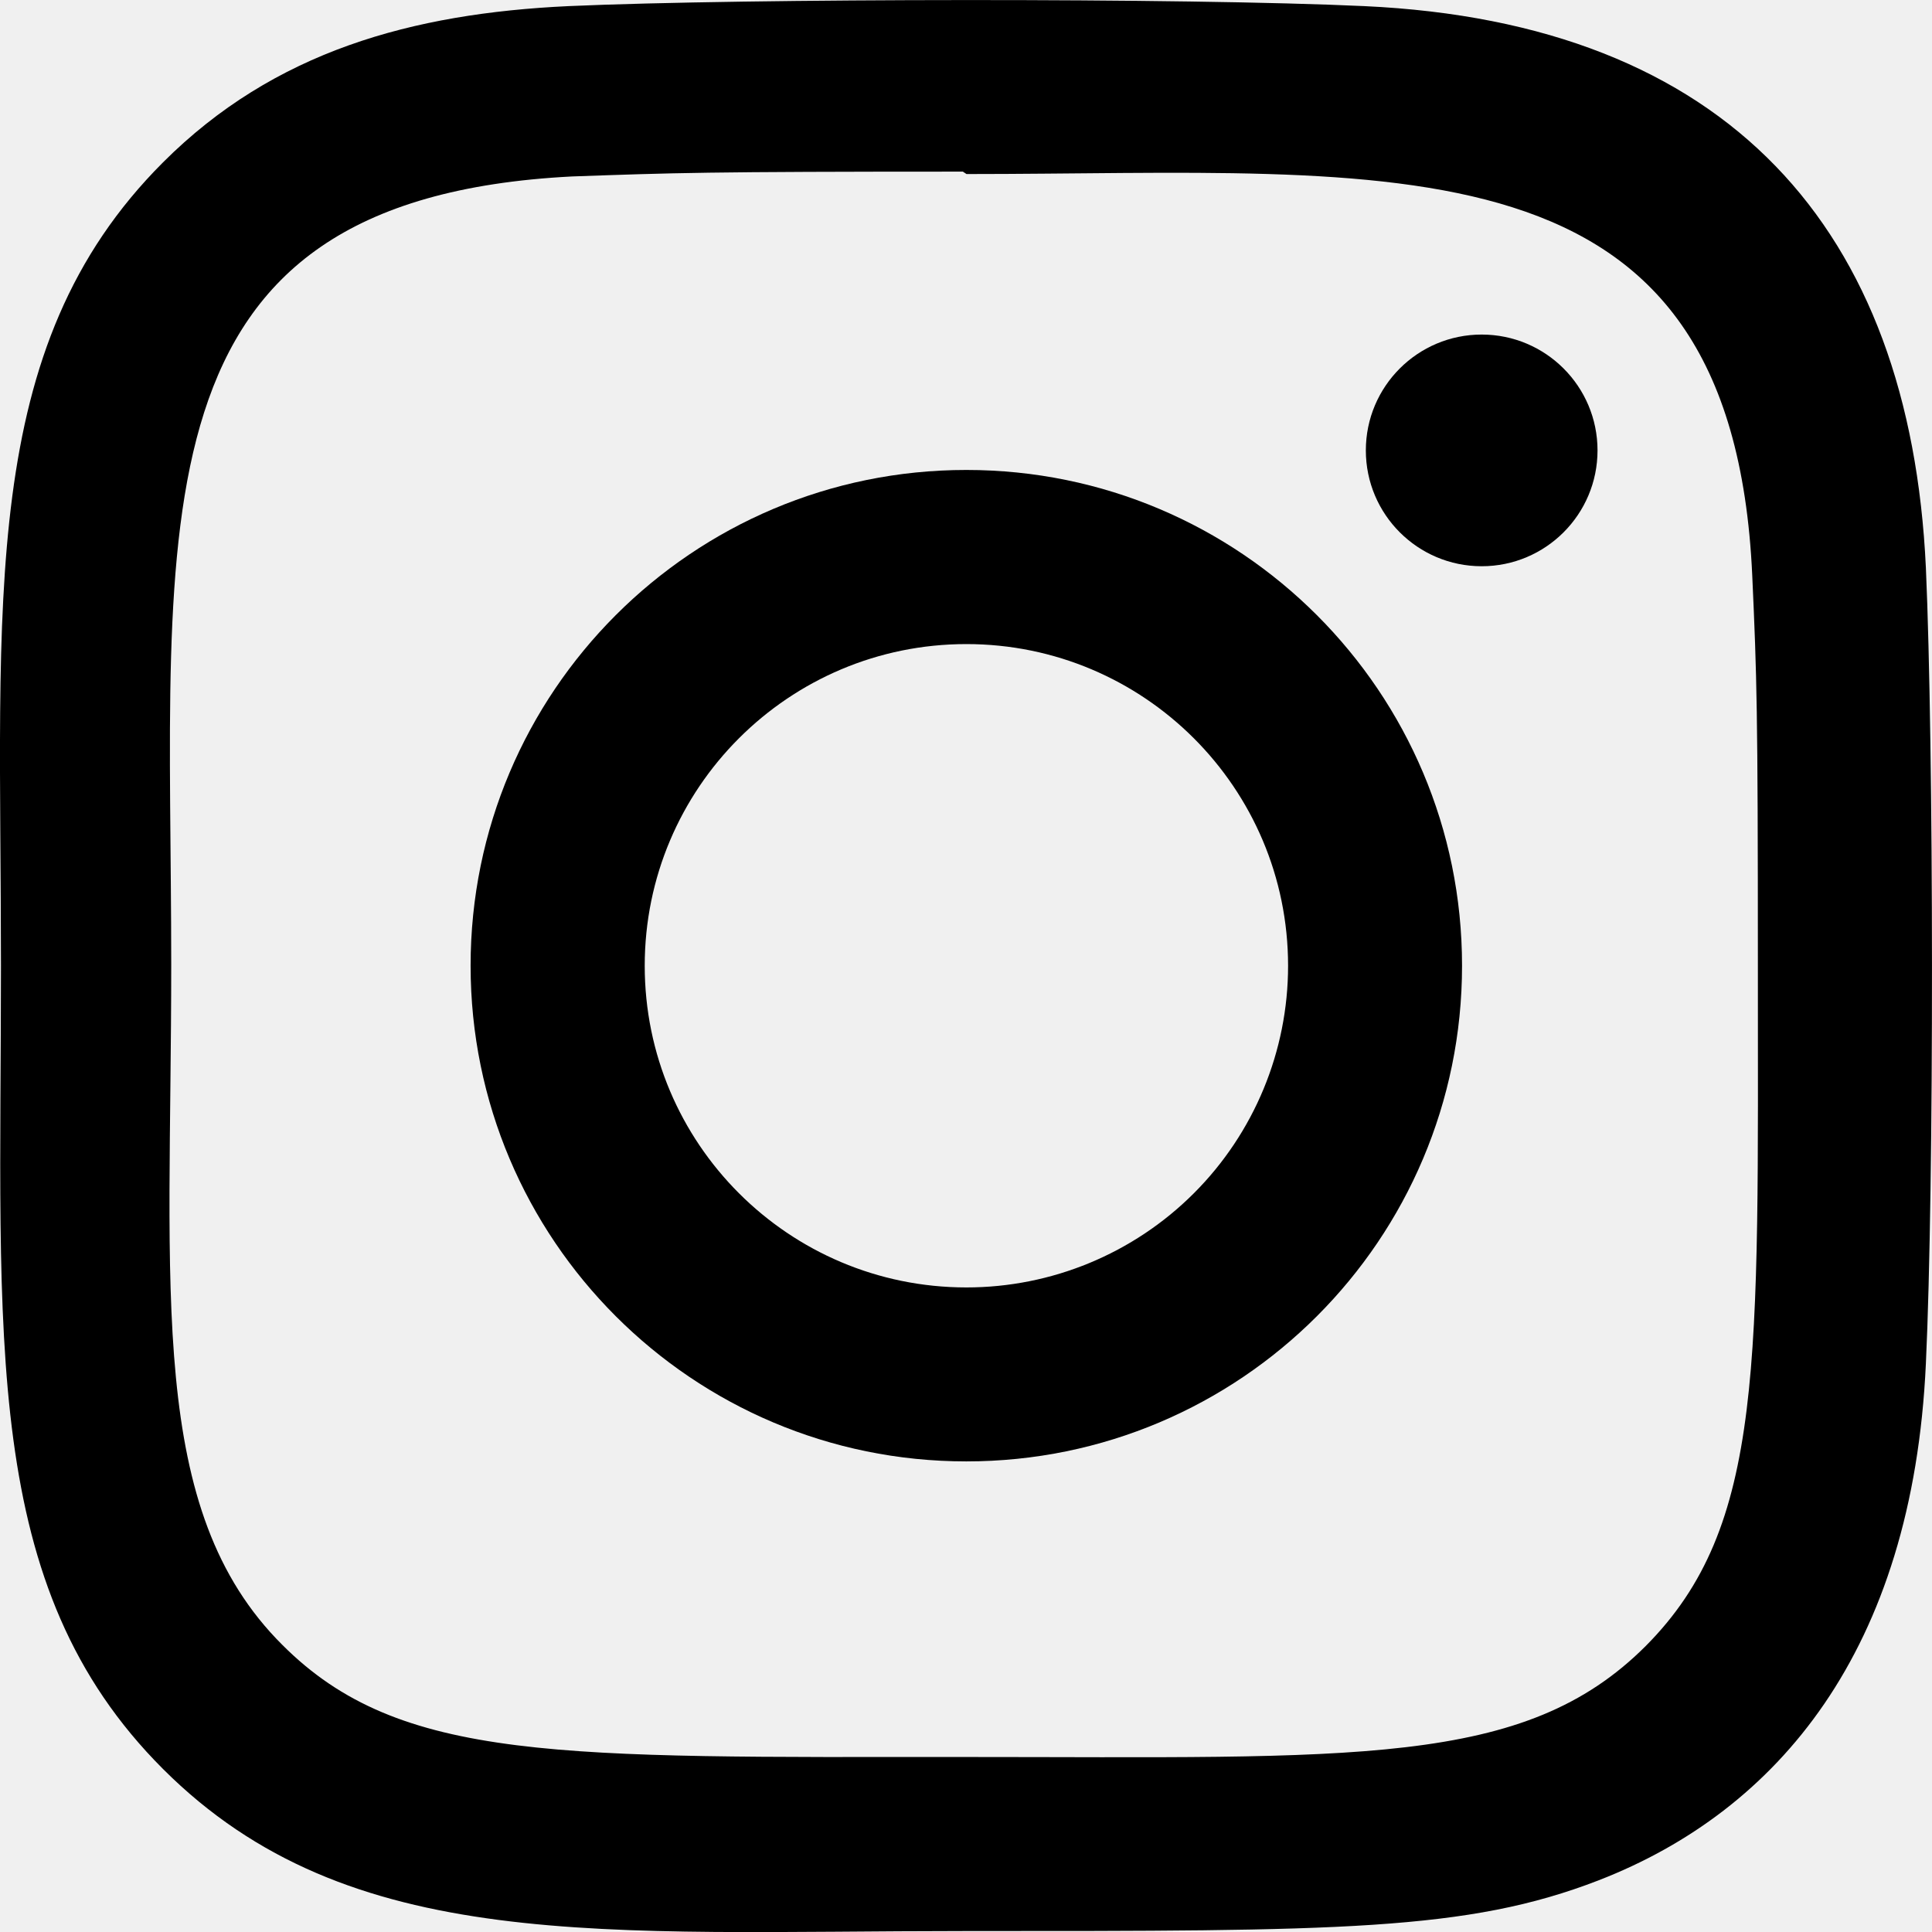
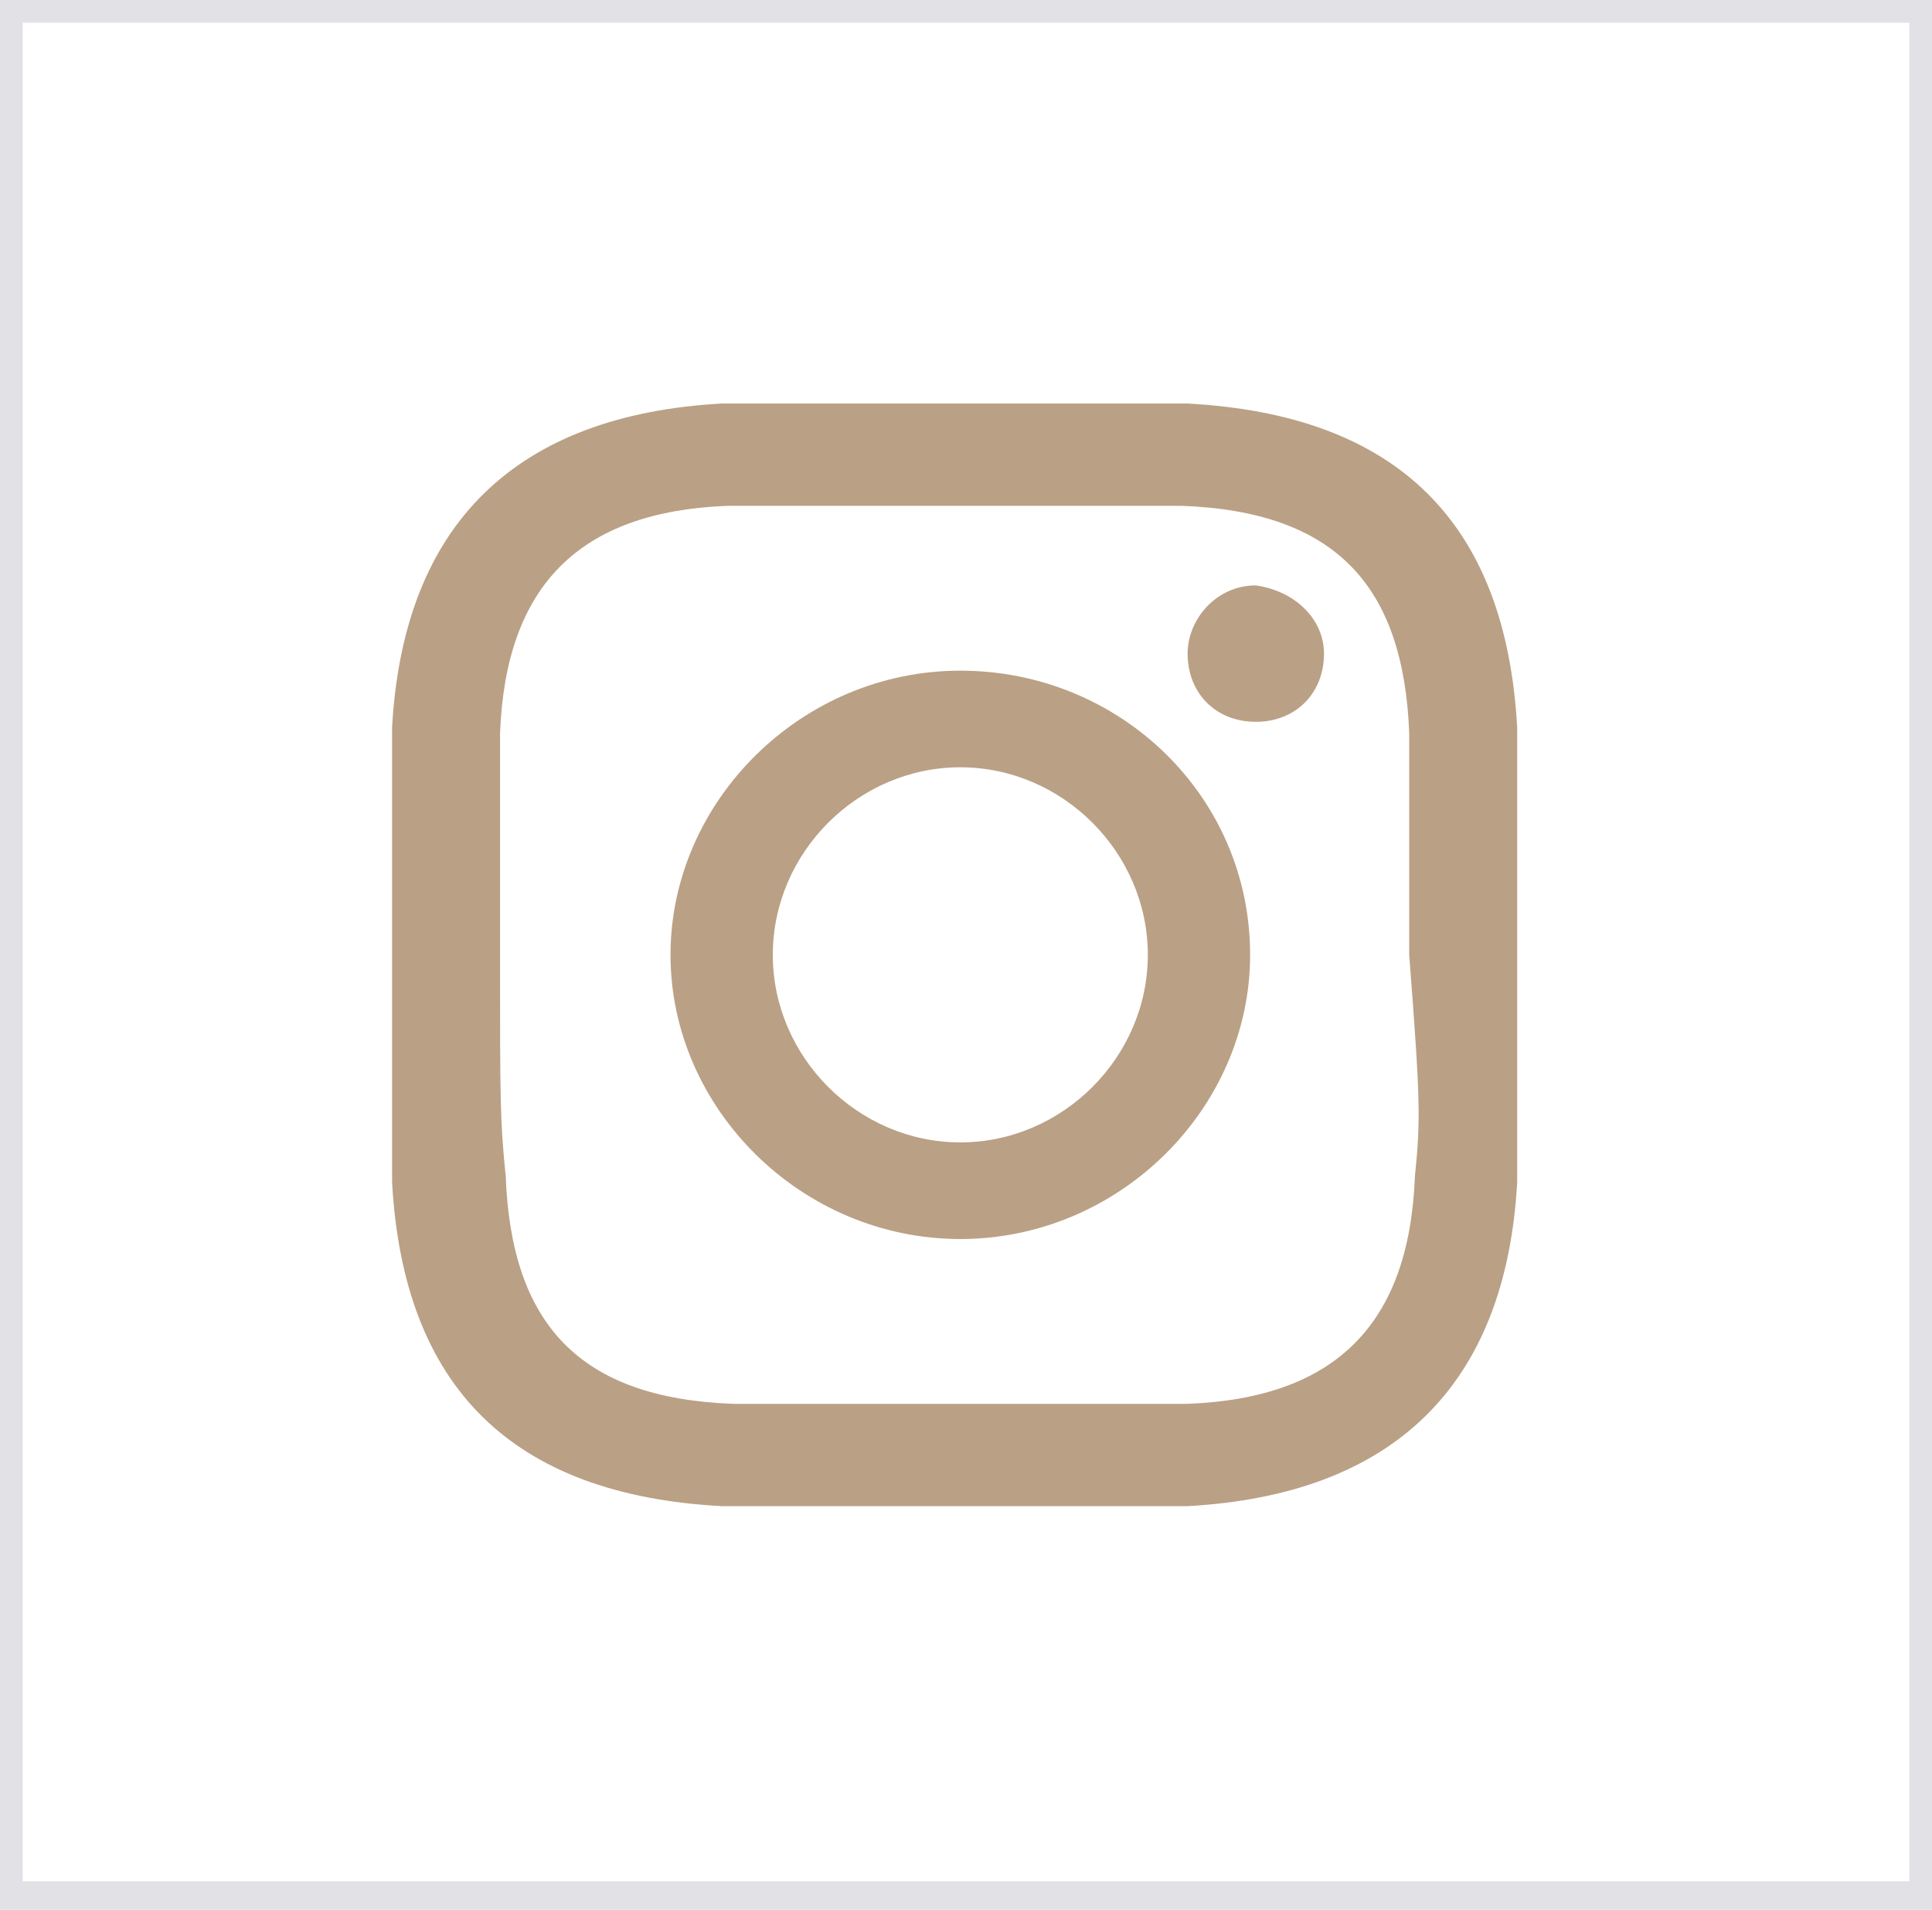
- <svg xmlns="http://www.w3.org/2000/svg" height="512" viewBox="0 0 24 24" width="512">
-   <path d="M12.004 5.838a6.157 6.157 0 00-6.158 6.158 6.157 6.157 0 006.158 6.158 6.157 6.157 0 006.158-6.158 6.157 6.157 0 00-6.158-6.158zm0 10.155a3.996 3.996 0 113.997-3.997 3.995 3.995 0 01-3.997 3.997z" />
-   <path d="M16.948.076c-2.208-.103-7.677-.098-9.887 0-1.942.091-3.655.56-5.036 1.941C-.283 4.325.012 7.435.012 11.996c0 4.668-.26 7.706 2.013 9.979 2.317 2.316 5.472 2.013 9.979 2.013 4.624 0 6.22.003 7.855-.63 2.223-.863 3.901-2.85 4.065-6.419.104-2.209.098-7.677 0-9.887-.198-4.213-2.459-6.768-6.976-6.976zm3.495 20.372c-1.513 1.513-3.612 1.378-8.468 1.378-5 0-7.005.074-8.468-1.393-1.685-1.677-1.38-4.37-1.38-8.453 0-5.525-.567-9.504 4.978-9.788 1.274-.045 1.649-.06 4.856-.06l.045.03c5.329 0 9.51-.558 9.761 4.986.057 1.265.07 1.645.07 4.847-.001 4.942.093 6.959-1.394 8.453z" />
-   <circle cx="18.406" cy="5.595" r="1.439" />
+ <svg xmlns="http://www.w3.org/2000/svg" version="1.1" id="Слой_1" x="0px" y="0px" viewBox="0 0 34 33.6" style="enable-background:new 0 0 34 33.6;" xml:space="preserve">
+   <style type="text/css">
+ 	.st0{fill:#FFFFFF;}
+ 	.st1{fill:#E2E1E6;}
+ 	.st2{fill:#BAA085;}
+ </style>
+   <g>
+     <rect x="0.2" y="0.2" class="st0" width="33.6" height="33.2" />
+     <path class="st1" d="M33.6,0.4v32.7H0.4V0.4H33.6 M34,0H0v33.6h34V0L34,0z" />
+     <g>
+       <path class="st2" d="M16.9,11.8c-2.8,0-5.1,2.3-5.1,5s2.3,5,5.1,5s5.1-2.3,5.1-5C22,14,19.7,11.8,16.9,11.8z M16.9,20.1    c-1.8,0-3.3-1.5-3.3-3.3c0-1.8,1.5-3.3,3.3-3.3c1.8,0,3.3,1.5,3.3,3.3C20.2,18.6,18.7,20.1,16.9,20.1z" />
+       <path class="st2" d="M26.7,12.8c-0.2-3.6-2.1-5.5-5.8-5.7c-1,0-1.4,0-4.1,0s-3,0-4.1,0c-3.6,0.2-5.6,2.1-5.8,5.7c0,1,0,1.4,0,4    s0,3,0,4c0.2,3.6,2.1,5.5,5.8,5.7c1,0,1.4,0,4.1,0s3,0,4.1,0c3.6-0.2,5.6-2.1,5.8-5.7c0-1,0-1.4,0-4    C26.7,14.1,26.7,13.8,26.7,12.8z M24.9,20.7c-0.1,2.6-1.4,3.9-4,4c-1,0-1.3,0-4,0s-2.9,0-4,0c-2.7-0.1-3.9-1.4-4-4    c-0.1-1-0.1-1.3-0.1-3.9s0-2.9,0-3.9c0.1-2.6,1.4-3.9,4-4c1,0,1.3,0,4,0s2.9,0,4,0c2.7,0.1,3.9,1.4,4,4c0,1,0,1.3,0,3.9    C25,19.4,25,19.7,24.9,20.7z" />
+       <path class="st2" d="M23.3,11.5c0,0.7-0.5,1.2-1.2,1.2l0,0c-0.7,0-1.2-0.5-1.2-1.2l0,0c0-0.6,0.5-1.2,1.2-1.2    C22.8,10.4,23.3,10.9,23.3,11.5L23.3,11.5z" />
+     </g>
+   </g>
</svg>
